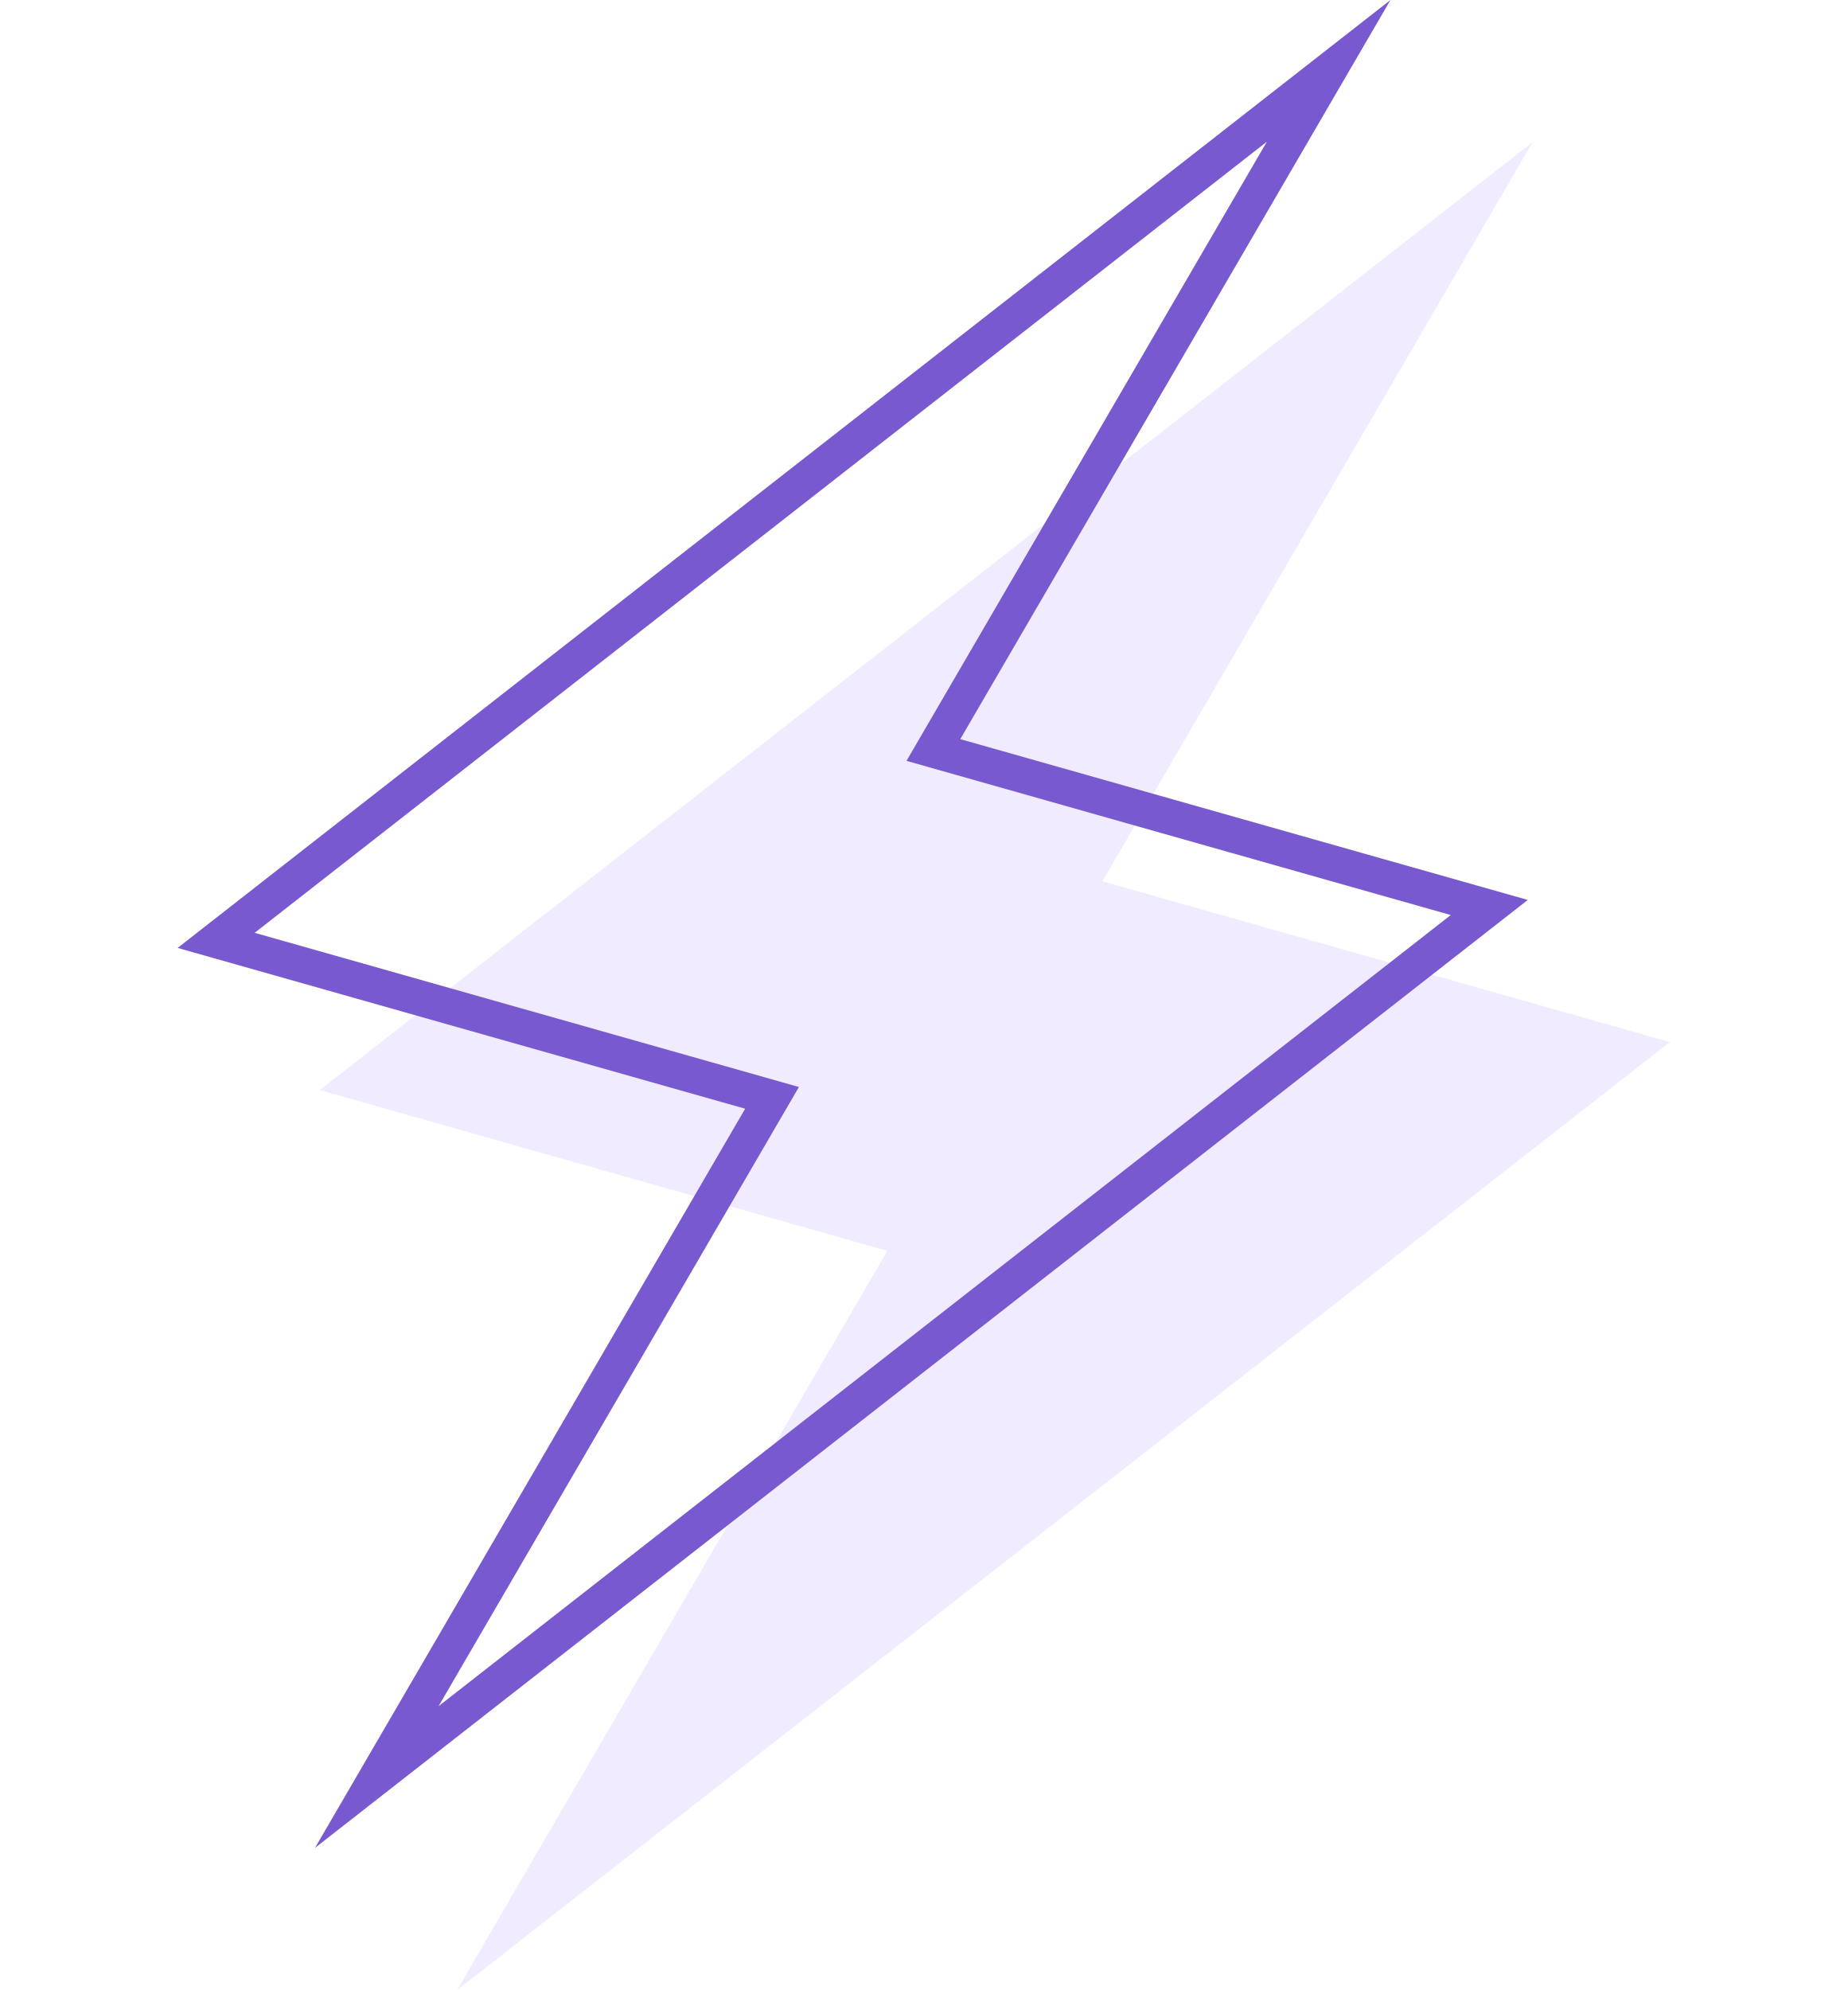
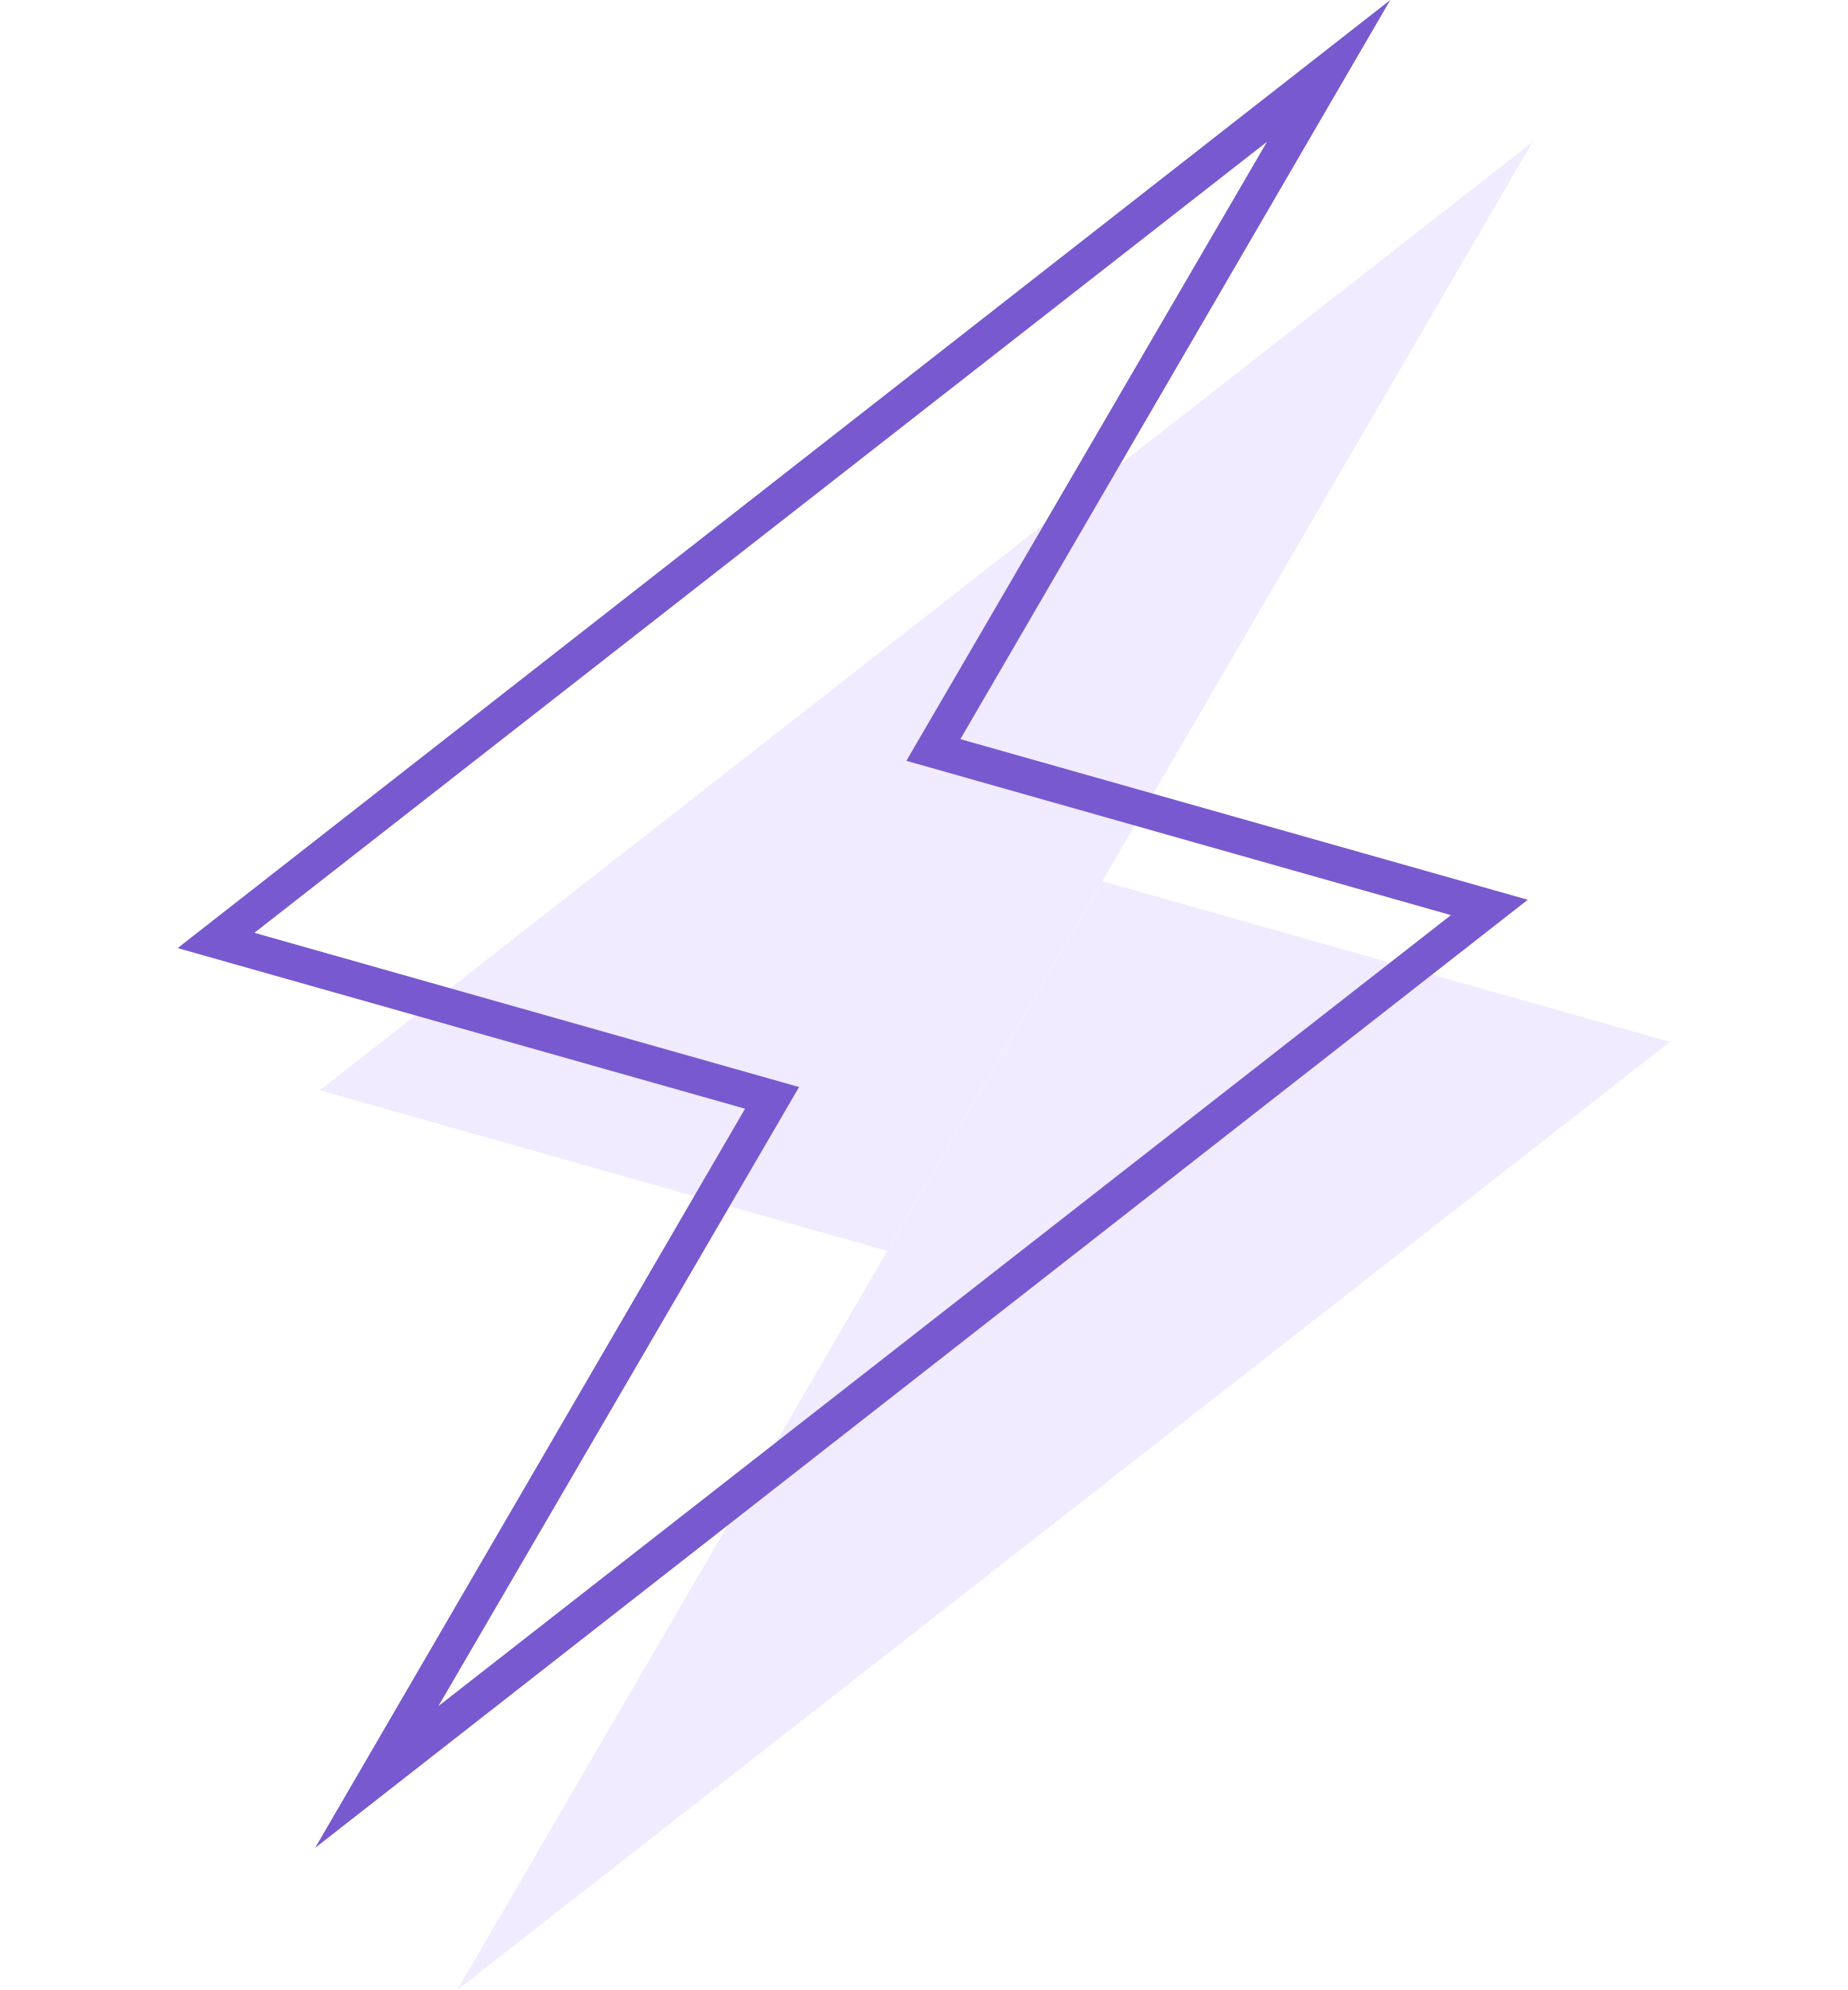
- <svg xmlns="http://www.w3.org/2000/svg" width="52" height="56" viewBox="0 0 52 56" fill="none">
-   <path fill-rule="evenodd" clip-rule="evenodd" d="M24.973 35.2L43.135 4L9 30.675L24.973 35.2ZM31.027 24.8L12.866 56L47 29.325L31.027 24.8Z" fill="#F0EBFF" />
-   <path fill-rule="evenodd" clip-rule="evenodd" d="M39.135 0L5 26.675L20.973 31.2L8.866 52L43 25.325L27.027 20.8L39.135 0ZM40.832 25.75L25.514 21.411L35.657 3.987L7.168 26.25L22.486 30.589L12.344 48.013L40.832 25.75Z" fill="#7859CF" />
+ <svg xmlns="http://www.w3.org/2000/svg" viewBox="0 0 52 56" fill="none">
+   <path fill-rule="evenodd" clip-rule="evenodd" d="m24.97 35.2 18.16-31.2-34.13 26.68 15.97 4.52Zm6.06-10.4-18.16 31.2 34.13-26.68-15.97-4.52Z" fill="#F0EBFF" />
+   <path fill-rule="evenodd" clip-rule="evenodd" d="m39.13 0-34.13 26.68 15.97 4.52-12.1 20.8 34.13-26.68-15.97-4.52 12.1-20.8Zm1.7 25.75-15.32-4.34 10.15-17.42-28.5 22.26 15.33 4.34-10.15 17.42 28.5-22.26Z" fill="#7859CF" />
</svg>
